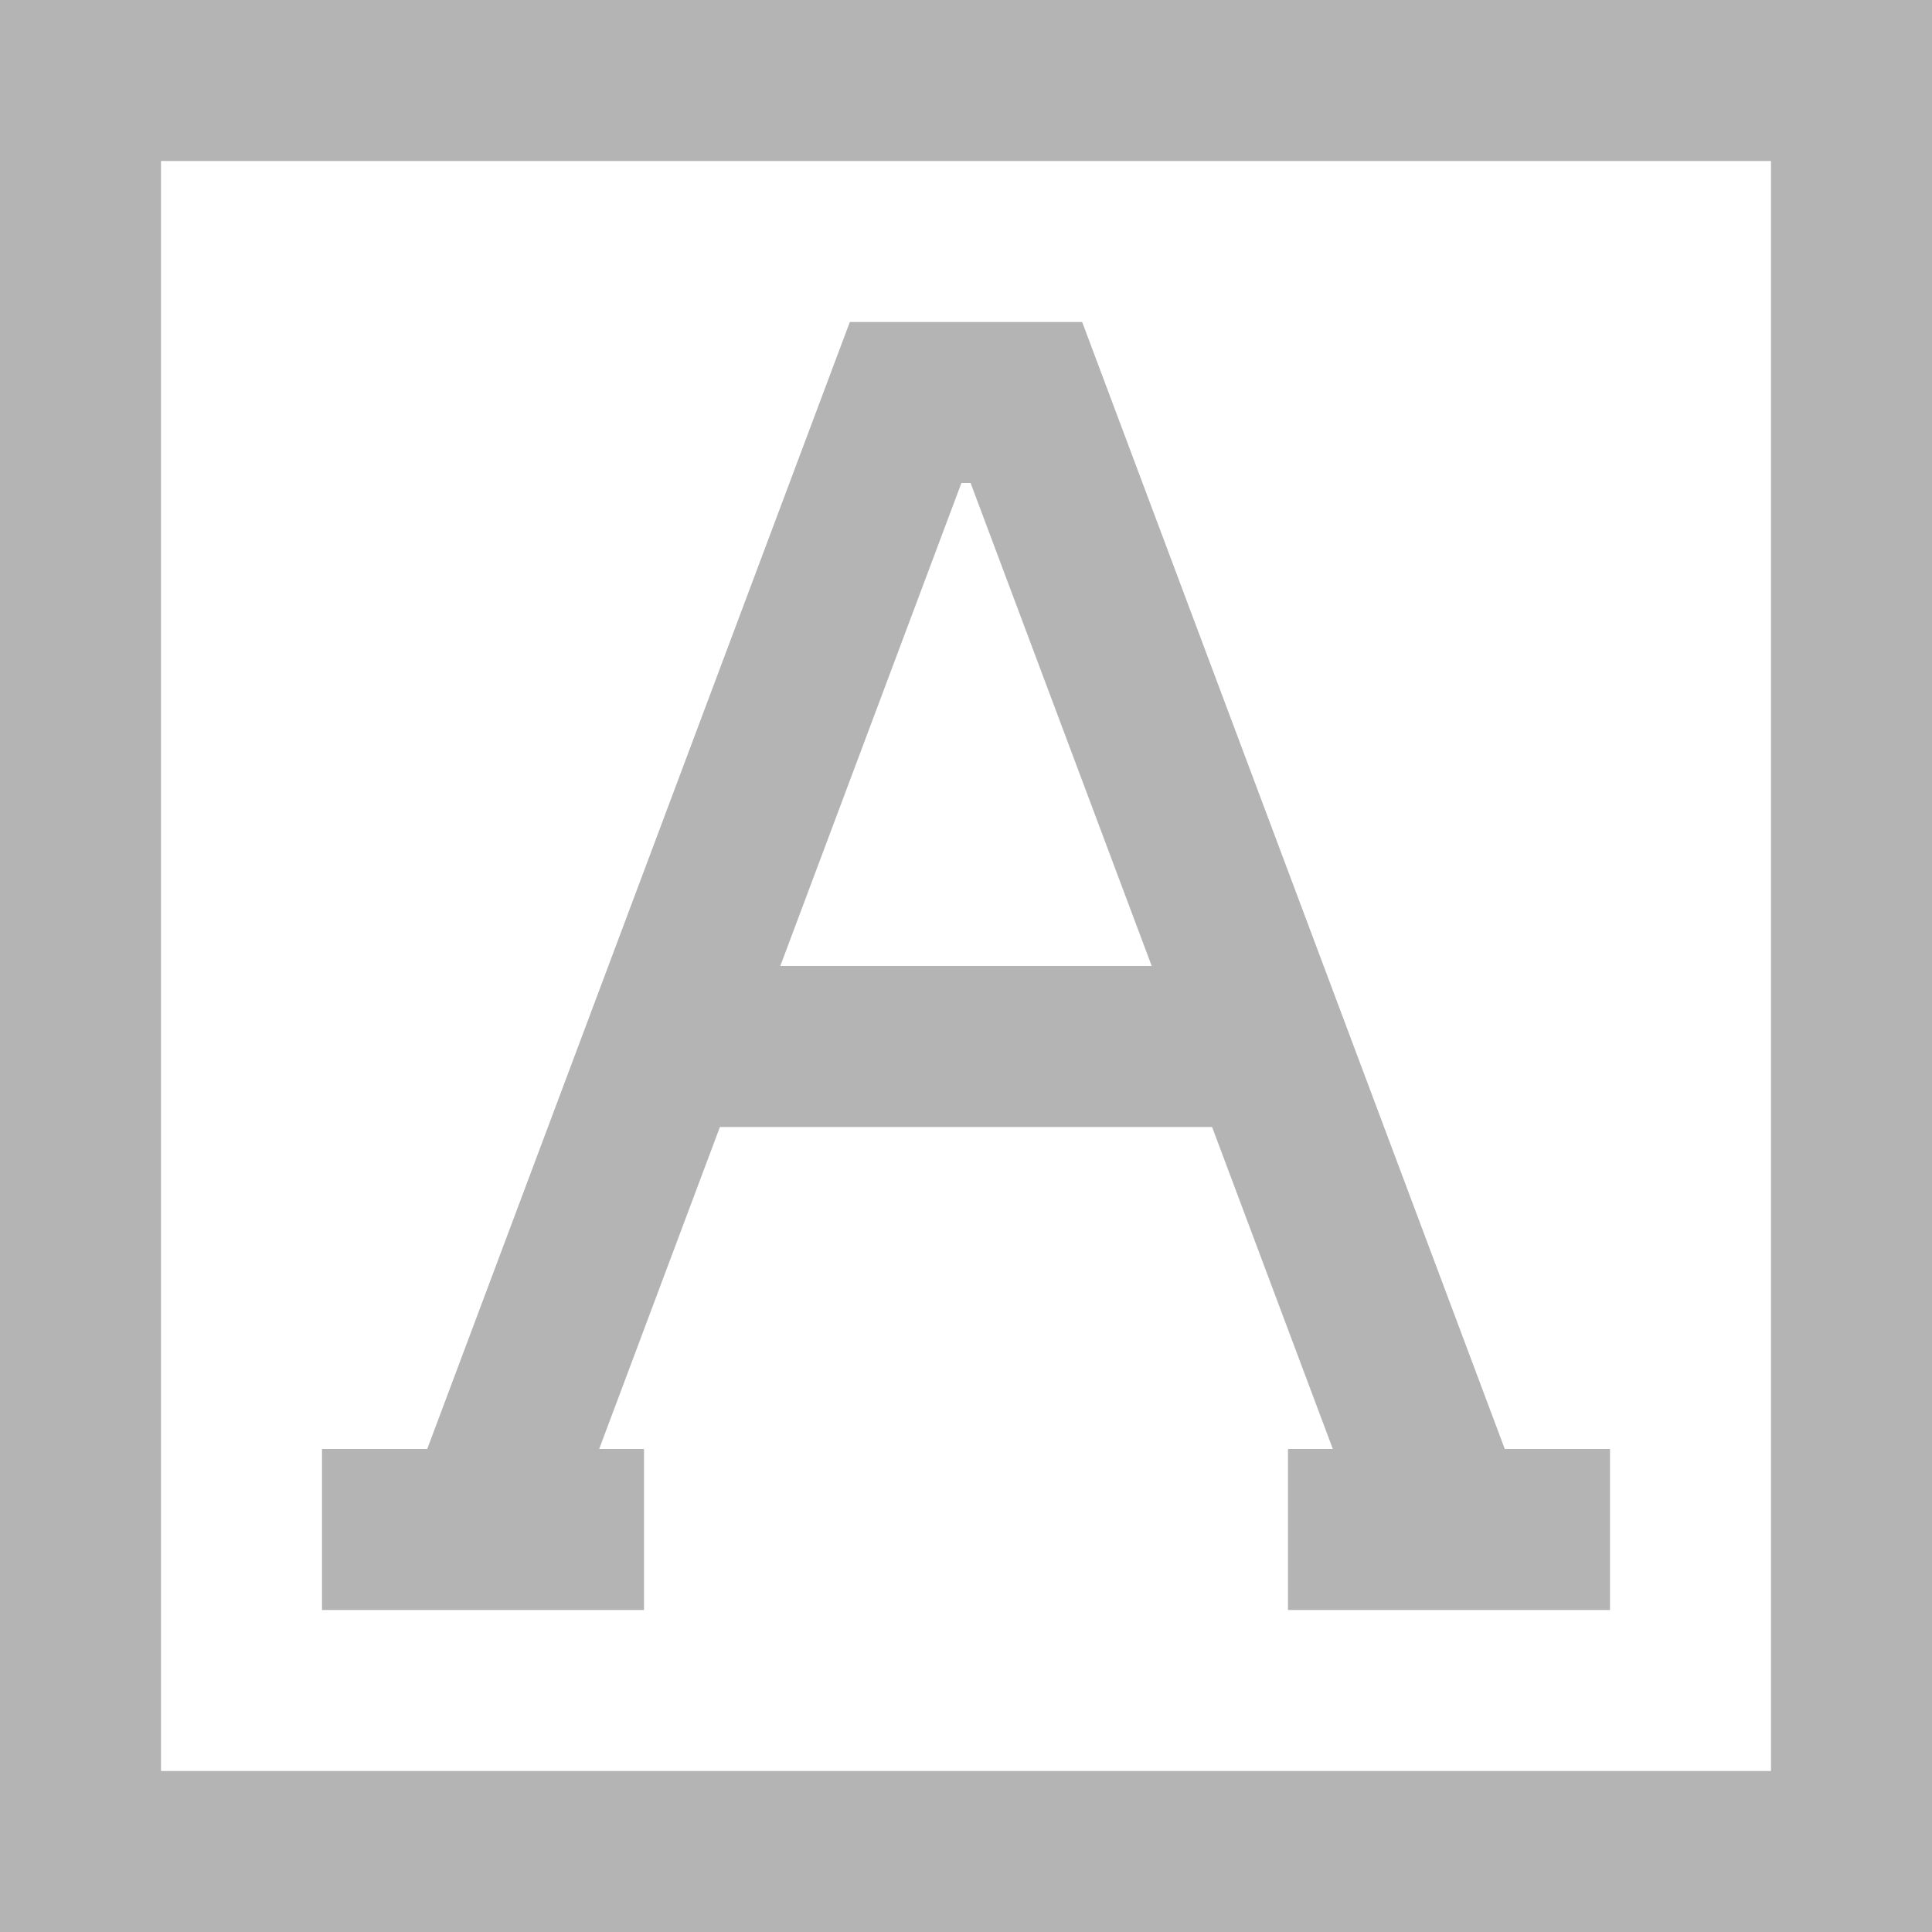
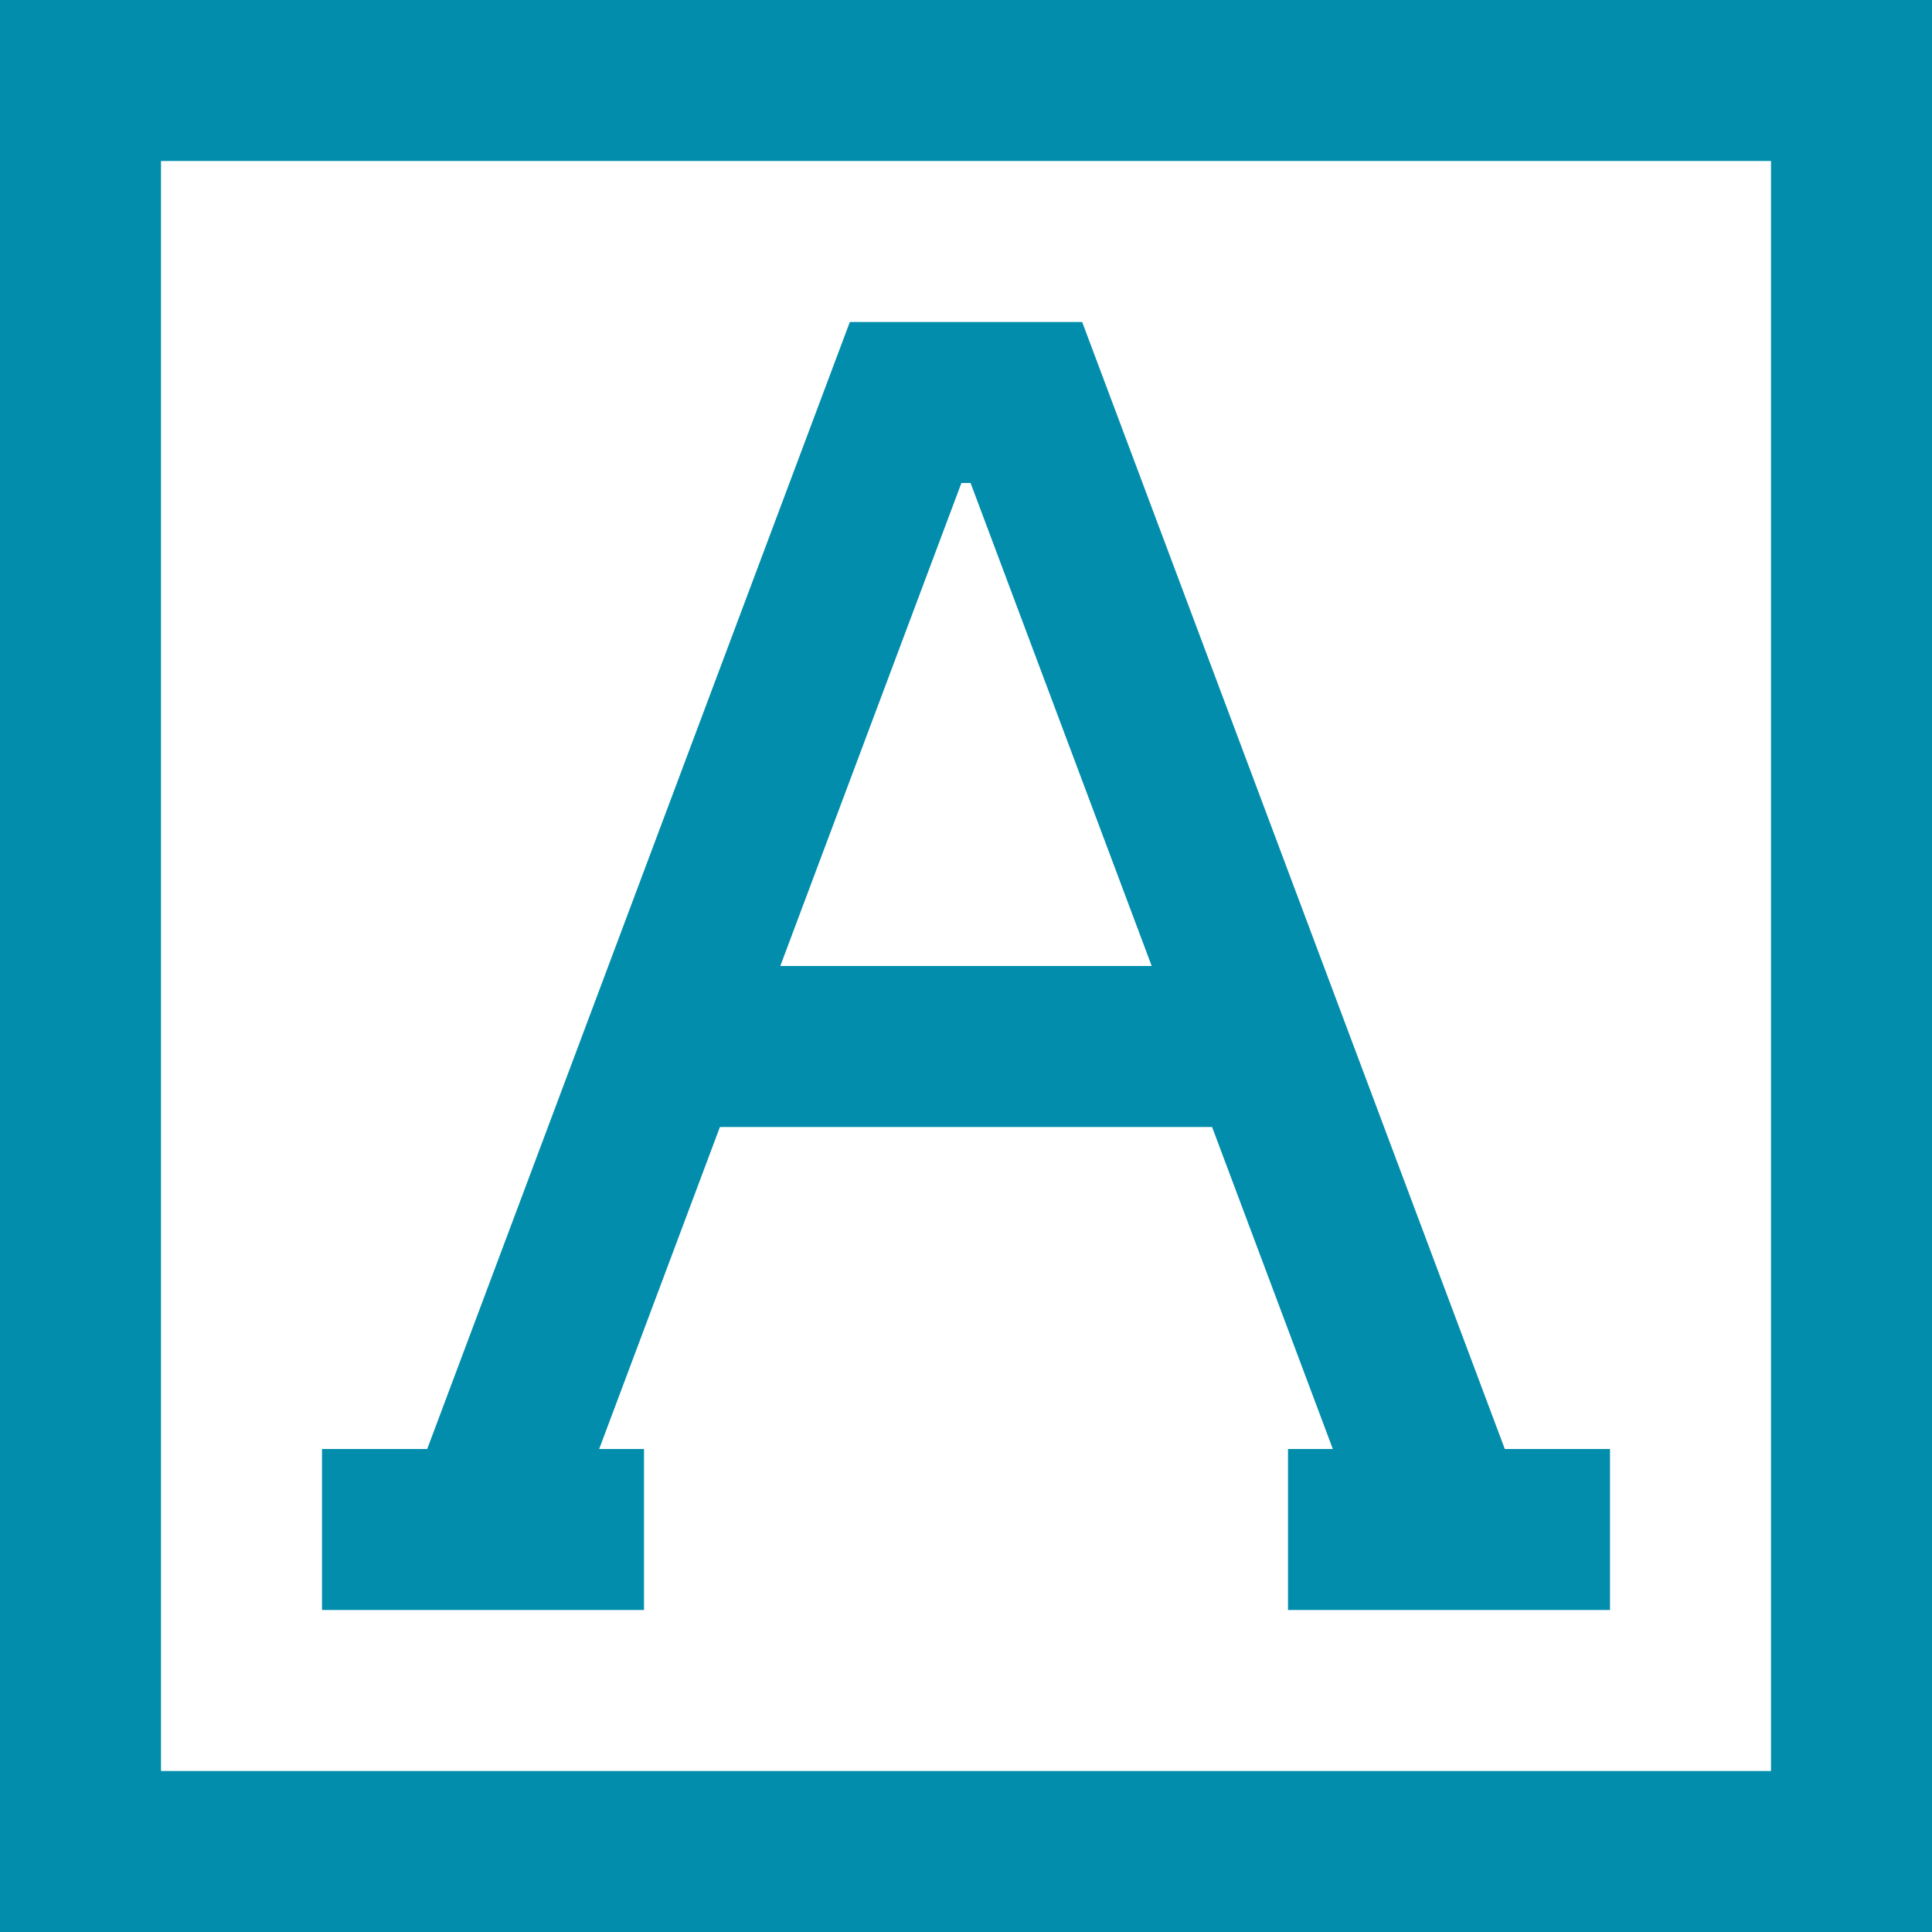
<svg xmlns="http://www.w3.org/2000/svg" width="24px" height="24px" viewBox="0 0 24 24" version="1.1">
-   <defs />
-   <g id="Components" stroke="none" stroke-width="1" fill="none" fill-rule="evenodd" opacity="0.5">
+   <g id="Components" stroke="none" stroke-width="1" fill="none" fill-rule="evenodd">
    <g id="Toolkit-Documentation:-Components" transform="translate(-137, -731)">
-       <g id="Foundation" transform="translate(134, 575)">
-         <g id="Typography" transform="translate(3, 142)">
-           <g id="Group-3" transform="translate(0, 14)">
+       <g id="Foundation" transform="translate(137, 575)">
+         <g id="Typography" transform="translate(0, 142)">
+           <g id="icn_typography" transform="translate(0, 14)">
            <polygon id="Shape" points="0 1 24 1 24 25 0 25" />
-             <rect id="Rectangle-path" stroke="#696969" stroke-width="2" x="1" y="1" width="22" height="22" />
-             <polyline id="Shape" stroke="#696969" stroke-width="2" points="6 19 11.25 5 12.75 5 18 19" />
-             <path d="M8,13 L16,13" id="Shape" stroke="#696969" stroke-width="2" />
-             <path d="M5,19 L7,19" id="Shape" stroke="#696969" stroke-width="2" stroke-linecap="square" />
-             <path d="M17,19 L19,19" id="Shape" stroke="#696969" stroke-width="2" stroke-linecap="square" />
+             <rect id="Rectangle-path" stroke="#018DAB" stroke-width="2" x="1" y="1" width="22" height="22" />
+             <polyline id="Shape" stroke="#018DAB" stroke-width="2" points="6 19 11.25 5 12.75 5 18 19" />
+             <path d="M8,13 L16,13" id="Shape" stroke="#018DAB" stroke-width="2" />
+             <path d="M5,19 L7,19" id="Shape" stroke="#018DAB" stroke-width="2" stroke-linecap="square" />
+             <path d="M17,19 L19,19" id="Shape" stroke="#018DAB" stroke-width="2" stroke-linecap="square" />
          </g>
        </g>
      </g>
    </g>
  </g>
</svg>
